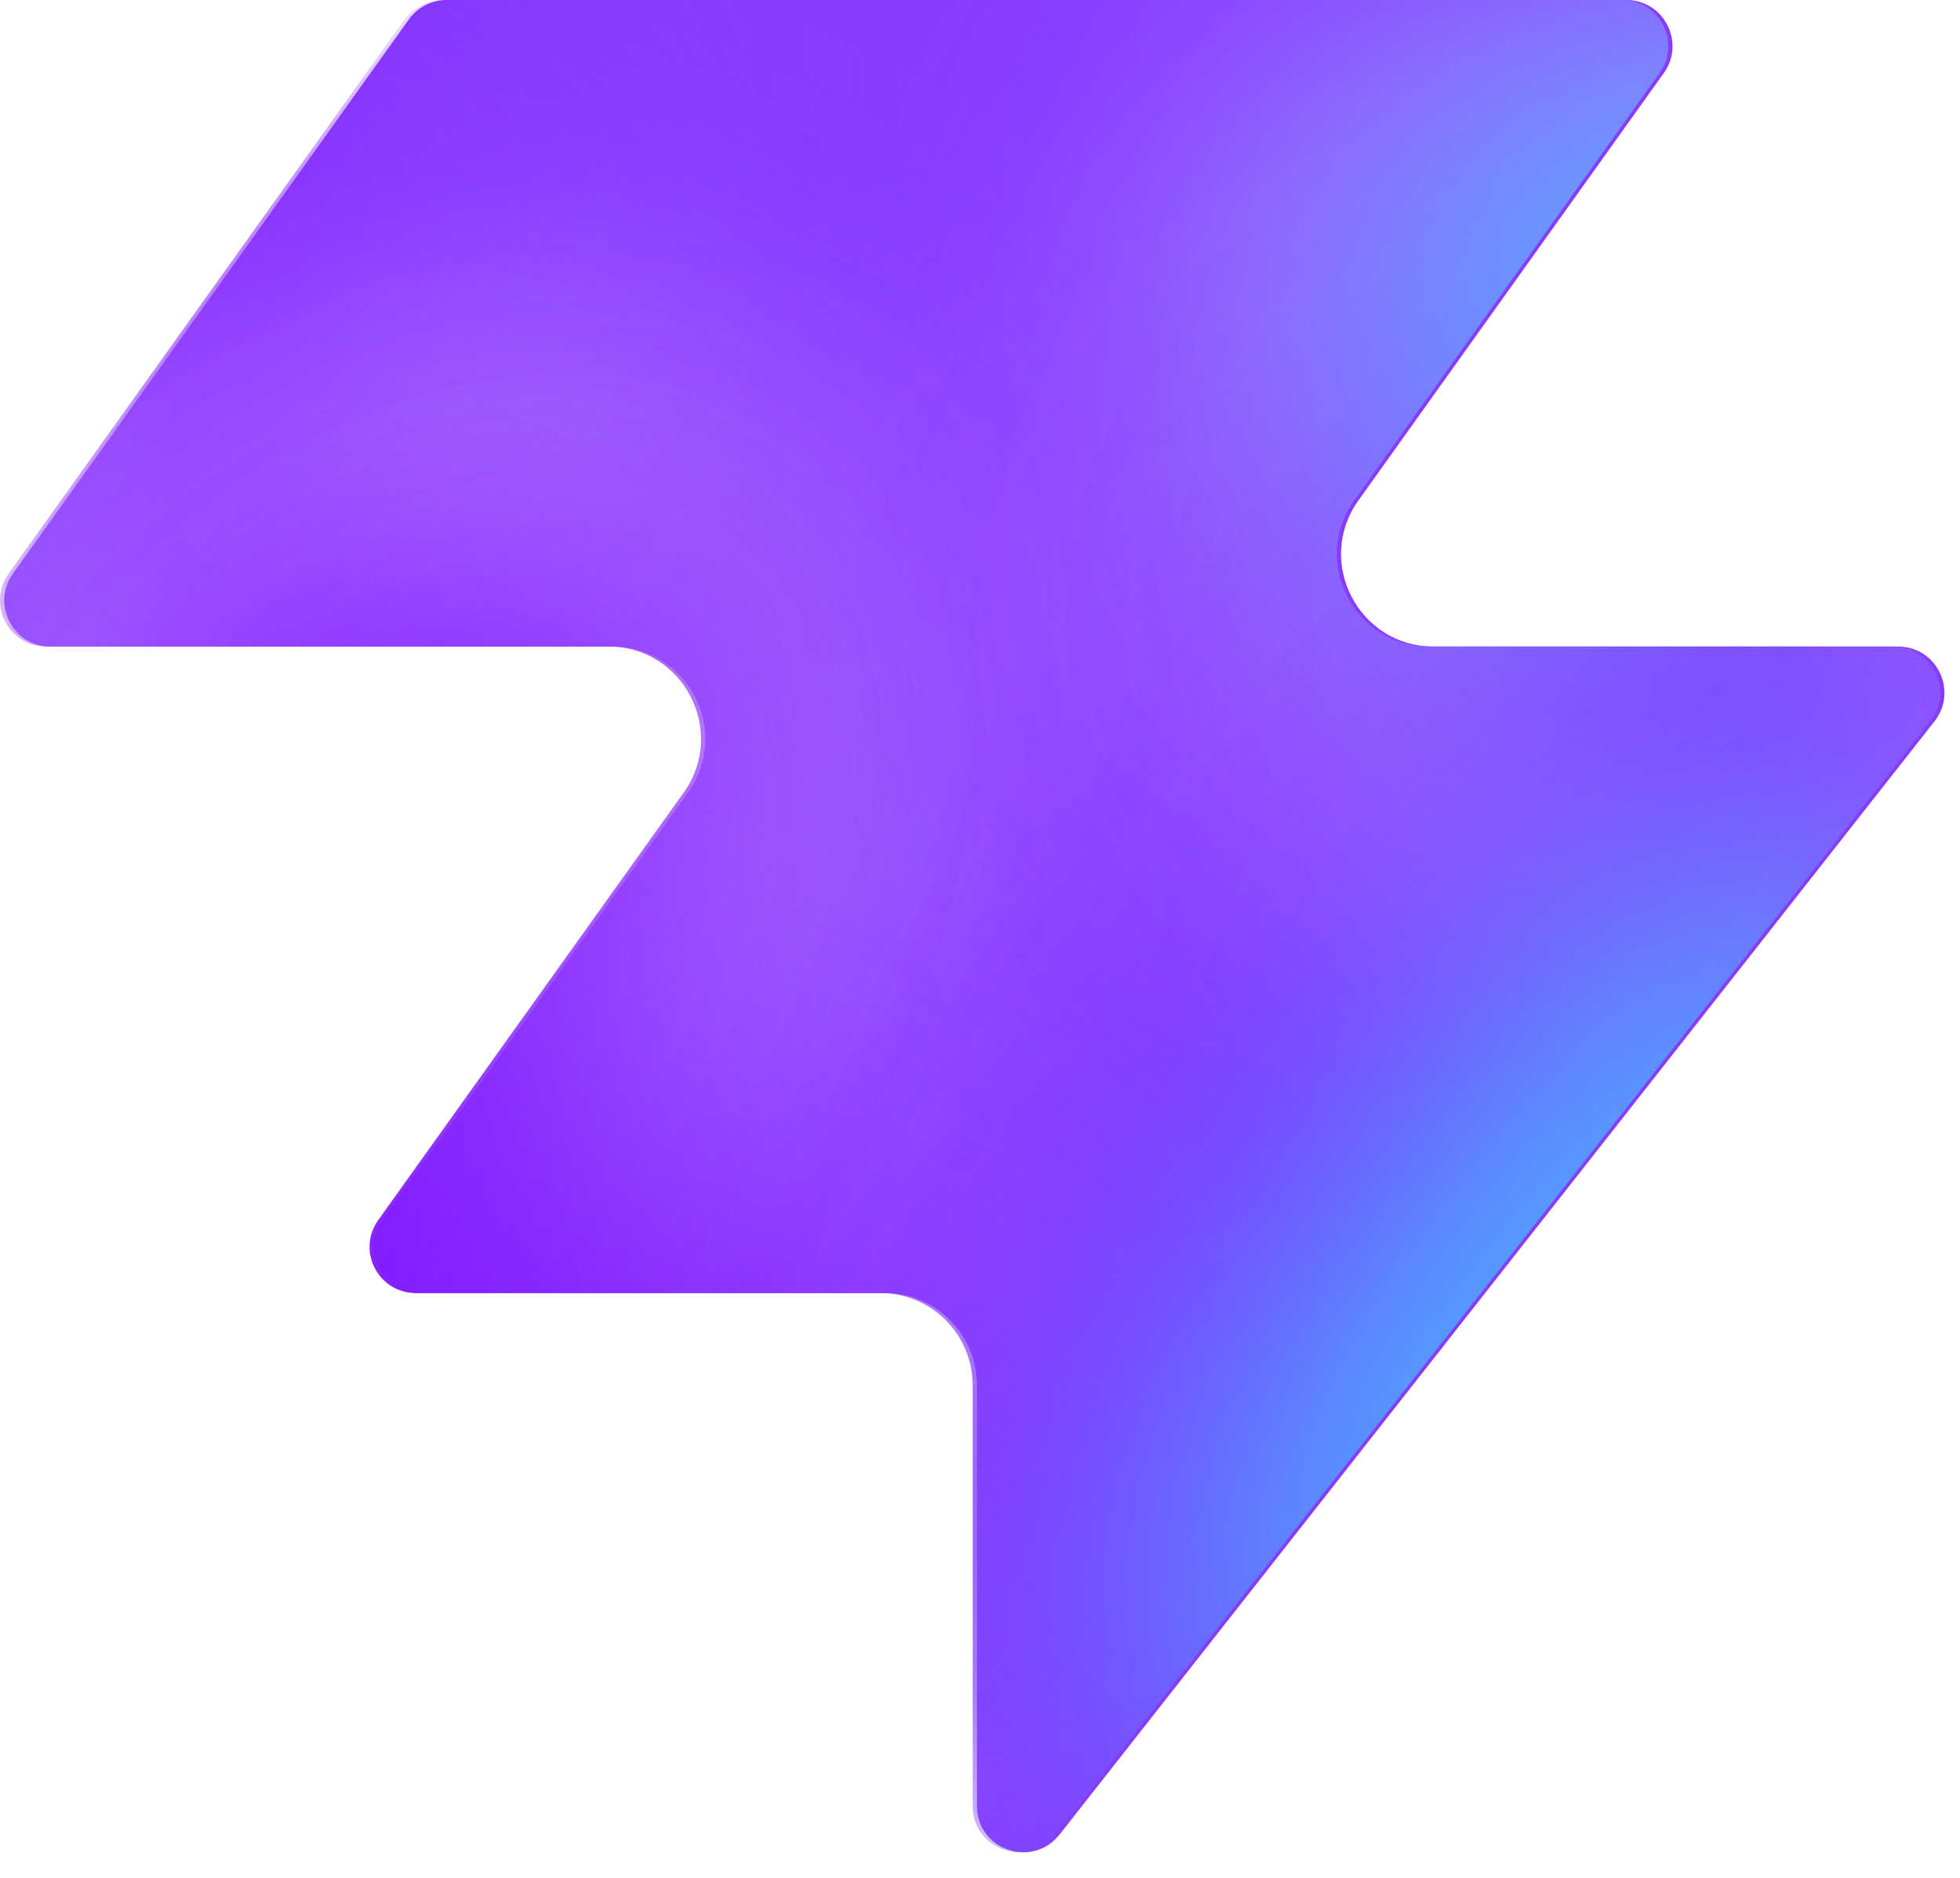
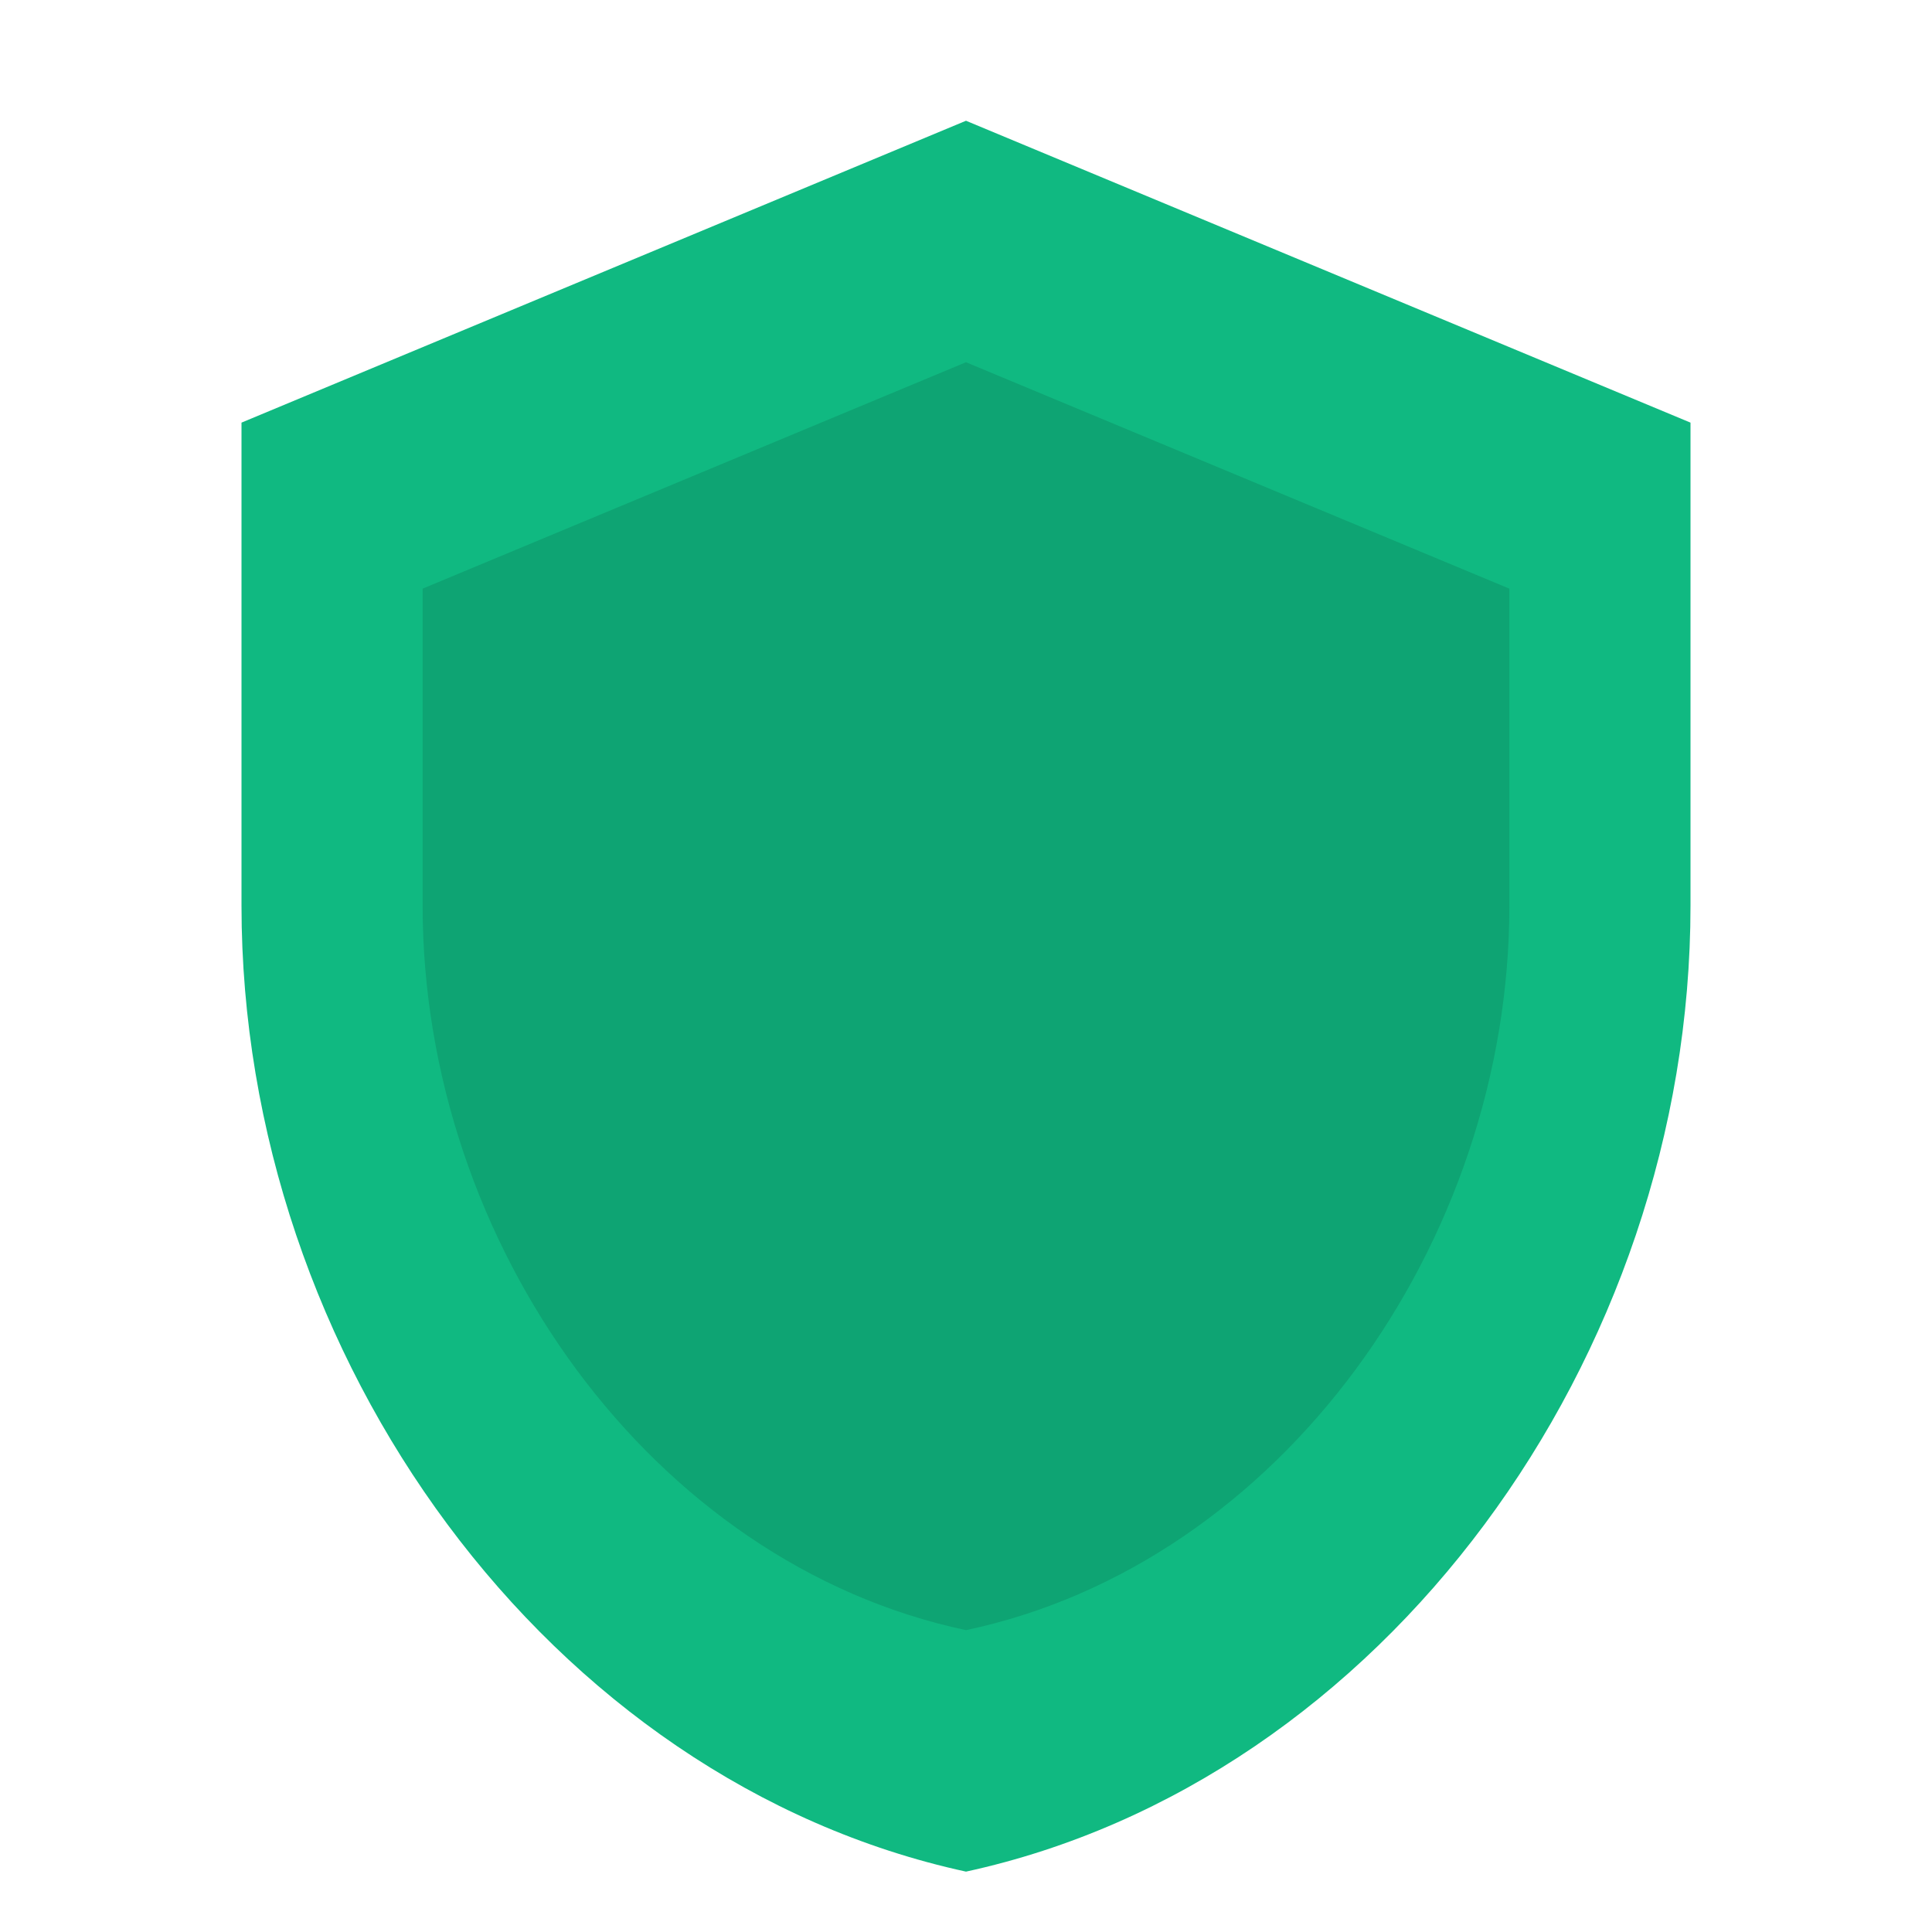
- <svg xmlns="http://www.w3.org/2000/svg" width="48" height="46" fill="none" viewBox="0 0 48 46">
-   <path fill="#863bff" d="M25.946 44.938c-.664.845-2.021.375-2.021-.698V33.937a2.26 2.26 0 0 0-2.262-2.262H10.287c-.92 0-1.456-1.04-.92-1.788l7.48-10.471c1.07-1.497 0-3.578-1.842-3.578H1.237c-.92 0-1.456-1.04-.92-1.788L10.013.474c.214-.297.556-.474.92-.474h28.894c.92 0 1.456 1.04.92 1.788l-7.48 10.471c-1.07 1.498 0 3.579 1.842 3.579h11.377c.943 0 1.473 1.088.89 1.83L25.947 44.94z" style="fill:#863bff;fill:color(display-p3 .525 .23 1);fill-opacity:1" />
-   <mask id="a" width="48" height="46" x="0" y="0" maskUnits="userSpaceOnUse" style="mask-type:alpha">
-     <path fill="#000" d="M25.842 44.938c-.664.844-2.021.375-2.021-.698V33.937a2.26 2.26 0 0 0-2.262-2.262H10.183c-.92 0-1.456-1.04-.92-1.788l7.48-10.471c1.07-1.498 0-3.579-1.842-3.579H1.133c-.92 0-1.456-1.04-.92-1.787L9.91.473c.214-.297.556-.474.92-.474h28.894c.92 0 1.456 1.04.92 1.788l-7.48 10.471c-1.07 1.498 0 3.578 1.842 3.578h11.377c.943 0 1.473 1.088.89 1.832L25.843 44.94z" style="fill:#000;fill-opacity:1" />
-   </mask>
-   <g mask="url(#a)">
-     <g filter="url(#b)">
-       <ellipse cx="5.508" cy="14.704" fill="#ede6ff" rx="5.508" ry="14.704" style="fill:#ede6ff;fill:color(display-p3 .927 .903 1);fill-opacity:1" transform="matrix(.00324 1 1 -.00324 -4.47 31.516)" />
-     </g>
-     <g filter="url(#c)">
-       <ellipse cx="10.399" cy="29.851" fill="#ede6ff" rx="10.399" ry="29.851" style="fill:#ede6ff;fill:color(display-p3 .927 .903 1);fill-opacity:1" transform="matrix(.00324 1 1 -.00324 -39.328 7.883)" />
-     </g>
-     <g filter="url(#d)">
-       <ellipse cx="5.508" cy="30.487" fill="#7e14ff" rx="5.508" ry="30.487" style="fill:#7e14ff;fill:color(display-p3 .492 .077 1);fill-opacity:1" transform="rotate(89.814 -25.913 -14.639)scale(1 -1)" />
-     </g>
-     <g filter="url(#e)">
-       <ellipse cx="5.508" cy="30.599" fill="#7e14ff" rx="5.508" ry="30.599" style="fill:#7e14ff;fill:color(display-p3 .492 .077 1);fill-opacity:1" transform="rotate(89.814 -32.644 -3.334)scale(1 -1)" />
-     </g>
-     <g filter="url(#f)">
-       <ellipse cx="5.508" cy="30.599" fill="#7e14ff" rx="5.508" ry="30.599" style="fill:#7e14ff;fill:color(display-p3 .492 .077 1);fill-opacity:1" transform="matrix(.00324 1 1 -.00324 -34.34 30.47)" />
-     </g>
-     <g filter="url(#g)">
-       <ellipse cx="14.072" cy="22.078" fill="#ede6ff" rx="14.072" ry="22.078" style="fill:#ede6ff;fill:color(display-p3 .927 .903 1);fill-opacity:1" transform="rotate(93.35 24.506 48.493)scale(-1 1)" />
-     </g>
-     <g filter="url(#h)">
-       <ellipse cx="3.47" cy="21.501" fill="#7e14ff" rx="3.47" ry="21.501" style="fill:#7e14ff;fill:color(display-p3 .492 .077 1);fill-opacity:1" transform="rotate(89.009 28.708 47.59)scale(-1 1)" />
-     </g>
-     <g filter="url(#i)">
-       <ellipse cx="3.47" cy="21.501" fill="#7e14ff" rx="3.47" ry="21.501" style="fill:#7e14ff;fill:color(display-p3 .492 .077 1);fill-opacity:1" transform="rotate(89.009 28.708 47.59)scale(-1 1)" />
-     </g>
-     <g filter="url(#j)">
-       <ellipse cx=".387" cy="8.972" fill="#7e14ff" rx="4.407" ry="29.108" style="fill:#7e14ff;fill:color(display-p3 .492 .077 1);fill-opacity:1" transform="rotate(39.51 .387 8.972)" />
-     </g>
-     <g filter="url(#k)">
-       <ellipse cx="47.523" cy="-6.092" fill="#7e14ff" rx="4.407" ry="29.108" style="fill:#7e14ff;fill:color(display-p3 .492 .077 1);fill-opacity:1" transform="rotate(37.892 47.523 -6.092)" />
-     </g>
-     <g filter="url(#l)">
-       <ellipse cx="41.412" cy="6.333" fill="#47bfff" rx="5.971" ry="9.665" style="fill:#47bfff;fill:color(display-p3 .28 .748 1);fill-opacity:1" transform="rotate(37.892 41.412 6.333)" />
-     </g>
-     <g filter="url(#m)">
-       <ellipse cx="-1.879" cy="38.332" fill="#7e14ff" rx="4.407" ry="29.108" style="fill:#7e14ff;fill:color(display-p3 .492 .077 1);fill-opacity:1" transform="rotate(37.892 -1.88 38.332)" />
-     </g>
-     <g filter="url(#n)">
-       <ellipse cx="-1.879" cy="38.332" fill="#7e14ff" rx="4.407" ry="29.108" style="fill:#7e14ff;fill:color(display-p3 .492 .077 1);fill-opacity:1" transform="rotate(37.892 -1.88 38.332)" />
-     </g>
-     <g filter="url(#o)">
-       <ellipse cx="35.651" cy="29.907" fill="#7e14ff" rx="4.407" ry="29.108" style="fill:#7e14ff;fill:color(display-p3 .492 .077 1);fill-opacity:1" transform="rotate(37.892 35.651 29.907)" />
-     </g>
-     <g filter="url(#p)">
-       <ellipse cx="38.418" cy="32.4" fill="#47bfff" rx="5.971" ry="15.297" style="fill:#47bfff;fill:color(display-p3 .28 .748 1);fill-opacity:1" transform="rotate(37.892 38.418 32.4)" />
-     </g>
-   </g>
-   <defs>
-     <filter id="b" width="60.045" height="41.654" x="-19.77" y="16.149" color-interpolation-filters="sRGB" filterUnits="userSpaceOnUse">
-       <feFlood flood-opacity="0" result="BackgroundImageFix" />
-       <feBlend in="SourceGraphic" in2="BackgroundImageFix" result="shape" />
-       <feGaussianBlur result="effect1_foregroundBlur_2002_17158" stdDeviation="7.659" />
-     </filter>
-     <filter id="c" width="90.34" height="51.437" x="-54.613" y="-7.533" color-interpolation-filters="sRGB" filterUnits="userSpaceOnUse">
-       <feFlood flood-opacity="0" result="BackgroundImageFix" />
-       <feBlend in="SourceGraphic" in2="BackgroundImageFix" result="shape" />
-       <feGaussianBlur result="effect1_foregroundBlur_2002_17158" stdDeviation="7.659" />
-     </filter>
-     <filter id="d" width="79.355" height="29.4" x="-49.64" y="2.03" color-interpolation-filters="sRGB" filterUnits="userSpaceOnUse">
-       <feFlood flood-opacity="0" result="BackgroundImageFix" />
-       <feBlend in="SourceGraphic" in2="BackgroundImageFix" result="shape" />
-       <feGaussianBlur result="effect1_foregroundBlur_2002_17158" stdDeviation="4.596" />
-     </filter>
-     <filter id="e" width="79.579" height="29.4" x="-45.045" y="20.029" color-interpolation-filters="sRGB" filterUnits="userSpaceOnUse">
-       <feFlood flood-opacity="0" result="BackgroundImageFix" />
-       <feBlend in="SourceGraphic" in2="BackgroundImageFix" result="shape" />
-       <feGaussianBlur result="effect1_foregroundBlur_2002_17158" stdDeviation="4.596" />
-     </filter>
-     <filter id="f" width="79.579" height="29.4" x="-43.513" y="21.178" color-interpolation-filters="sRGB" filterUnits="userSpaceOnUse">
-       <feFlood flood-opacity="0" result="BackgroundImageFix" />
-       <feBlend in="SourceGraphic" in2="BackgroundImageFix" result="shape" />
-       <feGaussianBlur result="effect1_foregroundBlur_2002_17158" stdDeviation="4.596" />
-     </filter>
-     <filter id="g" width="74.749" height="58.852" x="15.756" y="-17.901" color-interpolation-filters="sRGB" filterUnits="userSpaceOnUse">
-       <feFlood flood-opacity="0" result="BackgroundImageFix" />
-       <feBlend in="SourceGraphic" in2="BackgroundImageFix" result="shape" />
-       <feGaussianBlur result="effect1_foregroundBlur_2002_17158" stdDeviation="7.659" />
-     </filter>
-     <filter id="h" width="61.377" height="25.362" x="23.548" y="2.284" color-interpolation-filters="sRGB" filterUnits="userSpaceOnUse">
-       <feFlood flood-opacity="0" result="BackgroundImageFix" />
-       <feBlend in="SourceGraphic" in2="BackgroundImageFix" result="shape" />
-       <feGaussianBlur result="effect1_foregroundBlur_2002_17158" stdDeviation="4.596" />
-     </filter>
-     <filter id="i" width="61.377" height="25.362" x="23.548" y="2.284" color-interpolation-filters="sRGB" filterUnits="userSpaceOnUse">
-       <feFlood flood-opacity="0" result="BackgroundImageFix" />
-       <feBlend in="SourceGraphic" in2="BackgroundImageFix" result="shape" />
-       <feGaussianBlur result="effect1_foregroundBlur_2002_17158" stdDeviation="4.596" />
-     </filter>
-     <filter id="j" width="56.045" height="63.649" x="-27.636" y="-22.853" color-interpolation-filters="sRGB" filterUnits="userSpaceOnUse">
-       <feFlood flood-opacity="0" result="BackgroundImageFix" />
-       <feBlend in="SourceGraphic" in2="BackgroundImageFix" result="shape" />
-       <feGaussianBlur result="effect1_foregroundBlur_2002_17158" stdDeviation="4.596" />
-     </filter>
-     <filter id="k" width="54.814" height="64.646" x="20.116" y="-38.415" color-interpolation-filters="sRGB" filterUnits="userSpaceOnUse">
-       <feFlood flood-opacity="0" result="BackgroundImageFix" />
-       <feBlend in="SourceGraphic" in2="BackgroundImageFix" result="shape" />
-       <feGaussianBlur result="effect1_foregroundBlur_2002_17158" stdDeviation="4.596" />
-     </filter>
-     <filter id="l" width="33.541" height="35.313" x="24.641" y="-11.323" color-interpolation-filters="sRGB" filterUnits="userSpaceOnUse">
-       <feFlood flood-opacity="0" result="BackgroundImageFix" />
-       <feBlend in="SourceGraphic" in2="BackgroundImageFix" result="shape" />
-       <feGaussianBlur result="effect1_foregroundBlur_2002_17158" stdDeviation="4.596" />
-     </filter>
-     <filter id="m" width="54.814" height="64.646" x="-29.286" y="6.009" color-interpolation-filters="sRGB" filterUnits="userSpaceOnUse">
-       <feFlood flood-opacity="0" result="BackgroundImageFix" />
-       <feBlend in="SourceGraphic" in2="BackgroundImageFix" result="shape" />
-       <feGaussianBlur result="effect1_foregroundBlur_2002_17158" stdDeviation="4.596" />
-     </filter>
-     <filter id="n" width="54.814" height="64.646" x="-29.286" y="6.009" color-interpolation-filters="sRGB" filterUnits="userSpaceOnUse">
-       <feFlood flood-opacity="0" result="BackgroundImageFix" />
-       <feBlend in="SourceGraphic" in2="BackgroundImageFix" result="shape" />
-       <feGaussianBlur result="effect1_foregroundBlur_2002_17158" stdDeviation="4.596" />
-     </filter>
-     <filter id="o" width="54.814" height="64.646" x="8.244" y="-2.416" color-interpolation-filters="sRGB" filterUnits="userSpaceOnUse">
-       <feFlood flood-opacity="0" result="BackgroundImageFix" />
-       <feBlend in="SourceGraphic" in2="BackgroundImageFix" result="shape" />
-       <feGaussianBlur result="effect1_foregroundBlur_2002_17158" stdDeviation="4.596" />
-     </filter>
-     <filter id="p" width="39.409" height="43.623" x="18.713" y="10.588" color-interpolation-filters="sRGB" filterUnits="userSpaceOnUse">
-       <feFlood flood-opacity="0" result="BackgroundImageFix" />
-       <feBlend in="SourceGraphic" in2="BackgroundImageFix" result="shape" />
-       <feGaussianBlur result="effect1_foregroundBlur_2002_17158" stdDeviation="4.596" />
-     </filter>
-   </defs>
+ <svg xmlns="http://www.w3.org/2000/svg" viewBox="0 0 32 32">
+   <rect width="32" height="32" fill="transparent" />
+   <path d="M16 2L4 7v8c0 7.5 5.1 14.5 12 16 6.9-1.5 12-8.5 12-16V7l-12-5z" fill="#10b981" />
+   <path d="M16 6L7 9.75v5.25c0 5.6 3.8 10.9 9 12 5.2-1.1 9-6.4 9-12V9.75L16 6z" fill="#064e3b" opacity="0.2" />
</svg>
